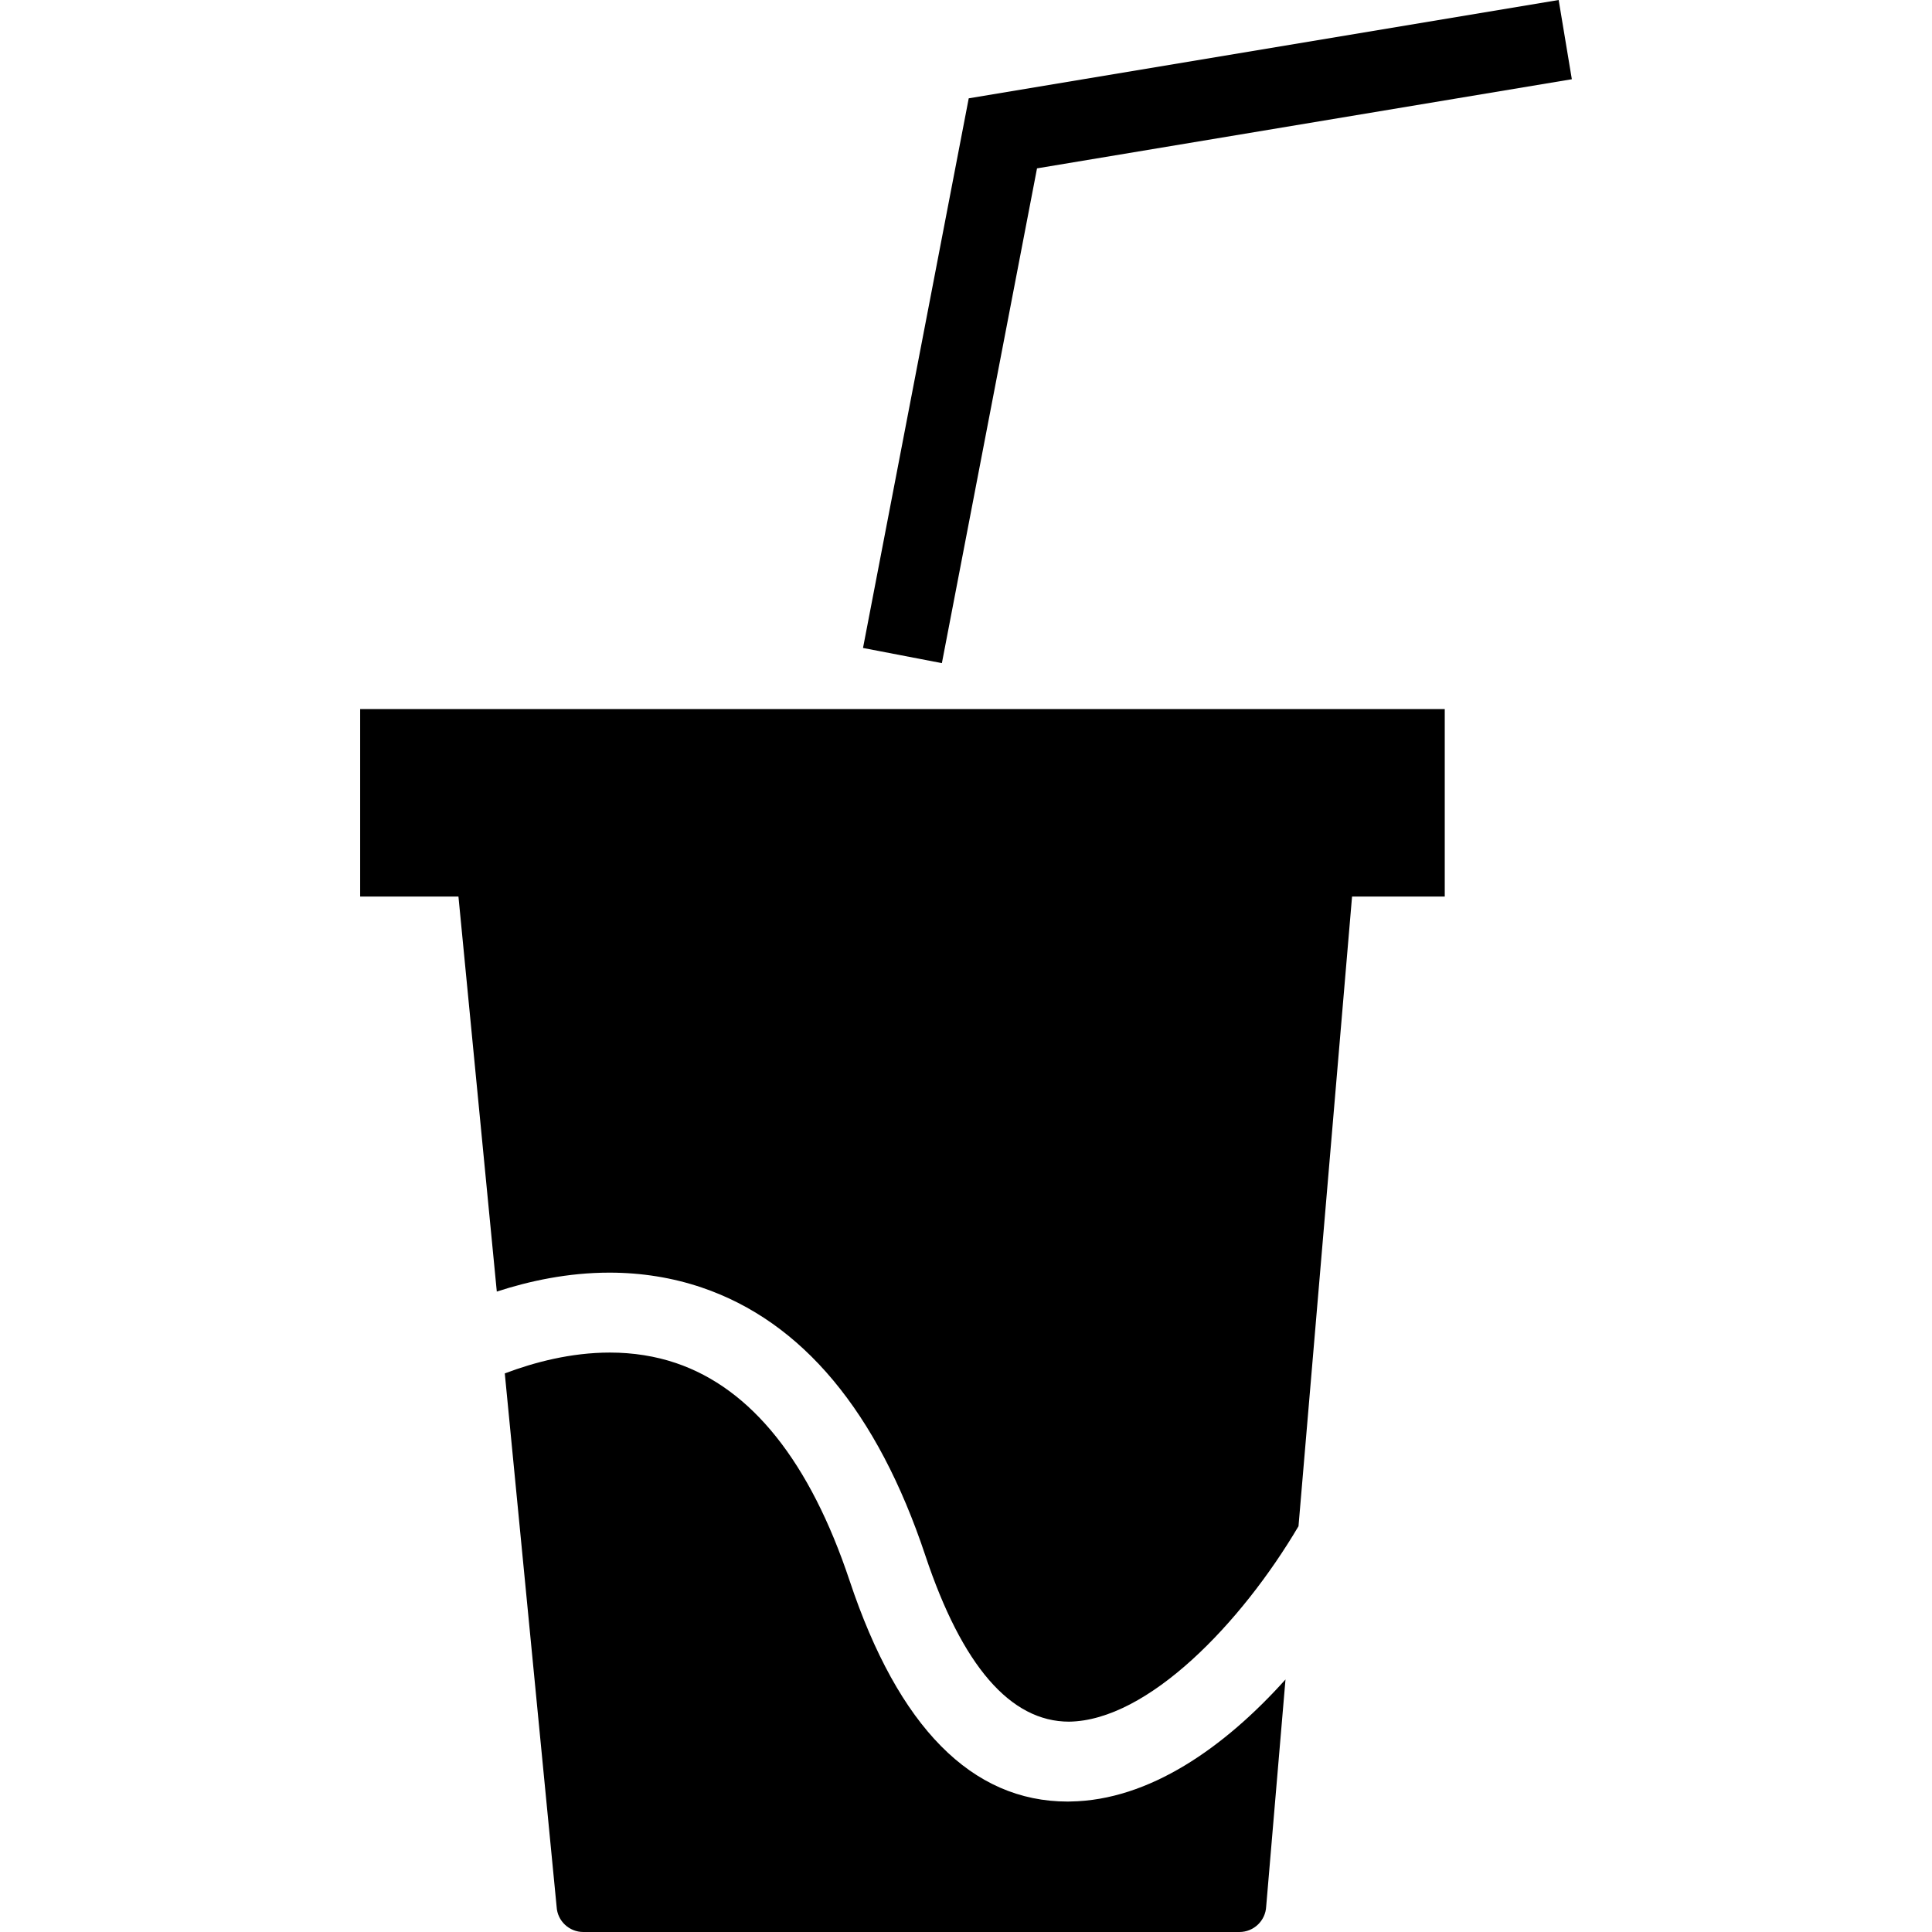
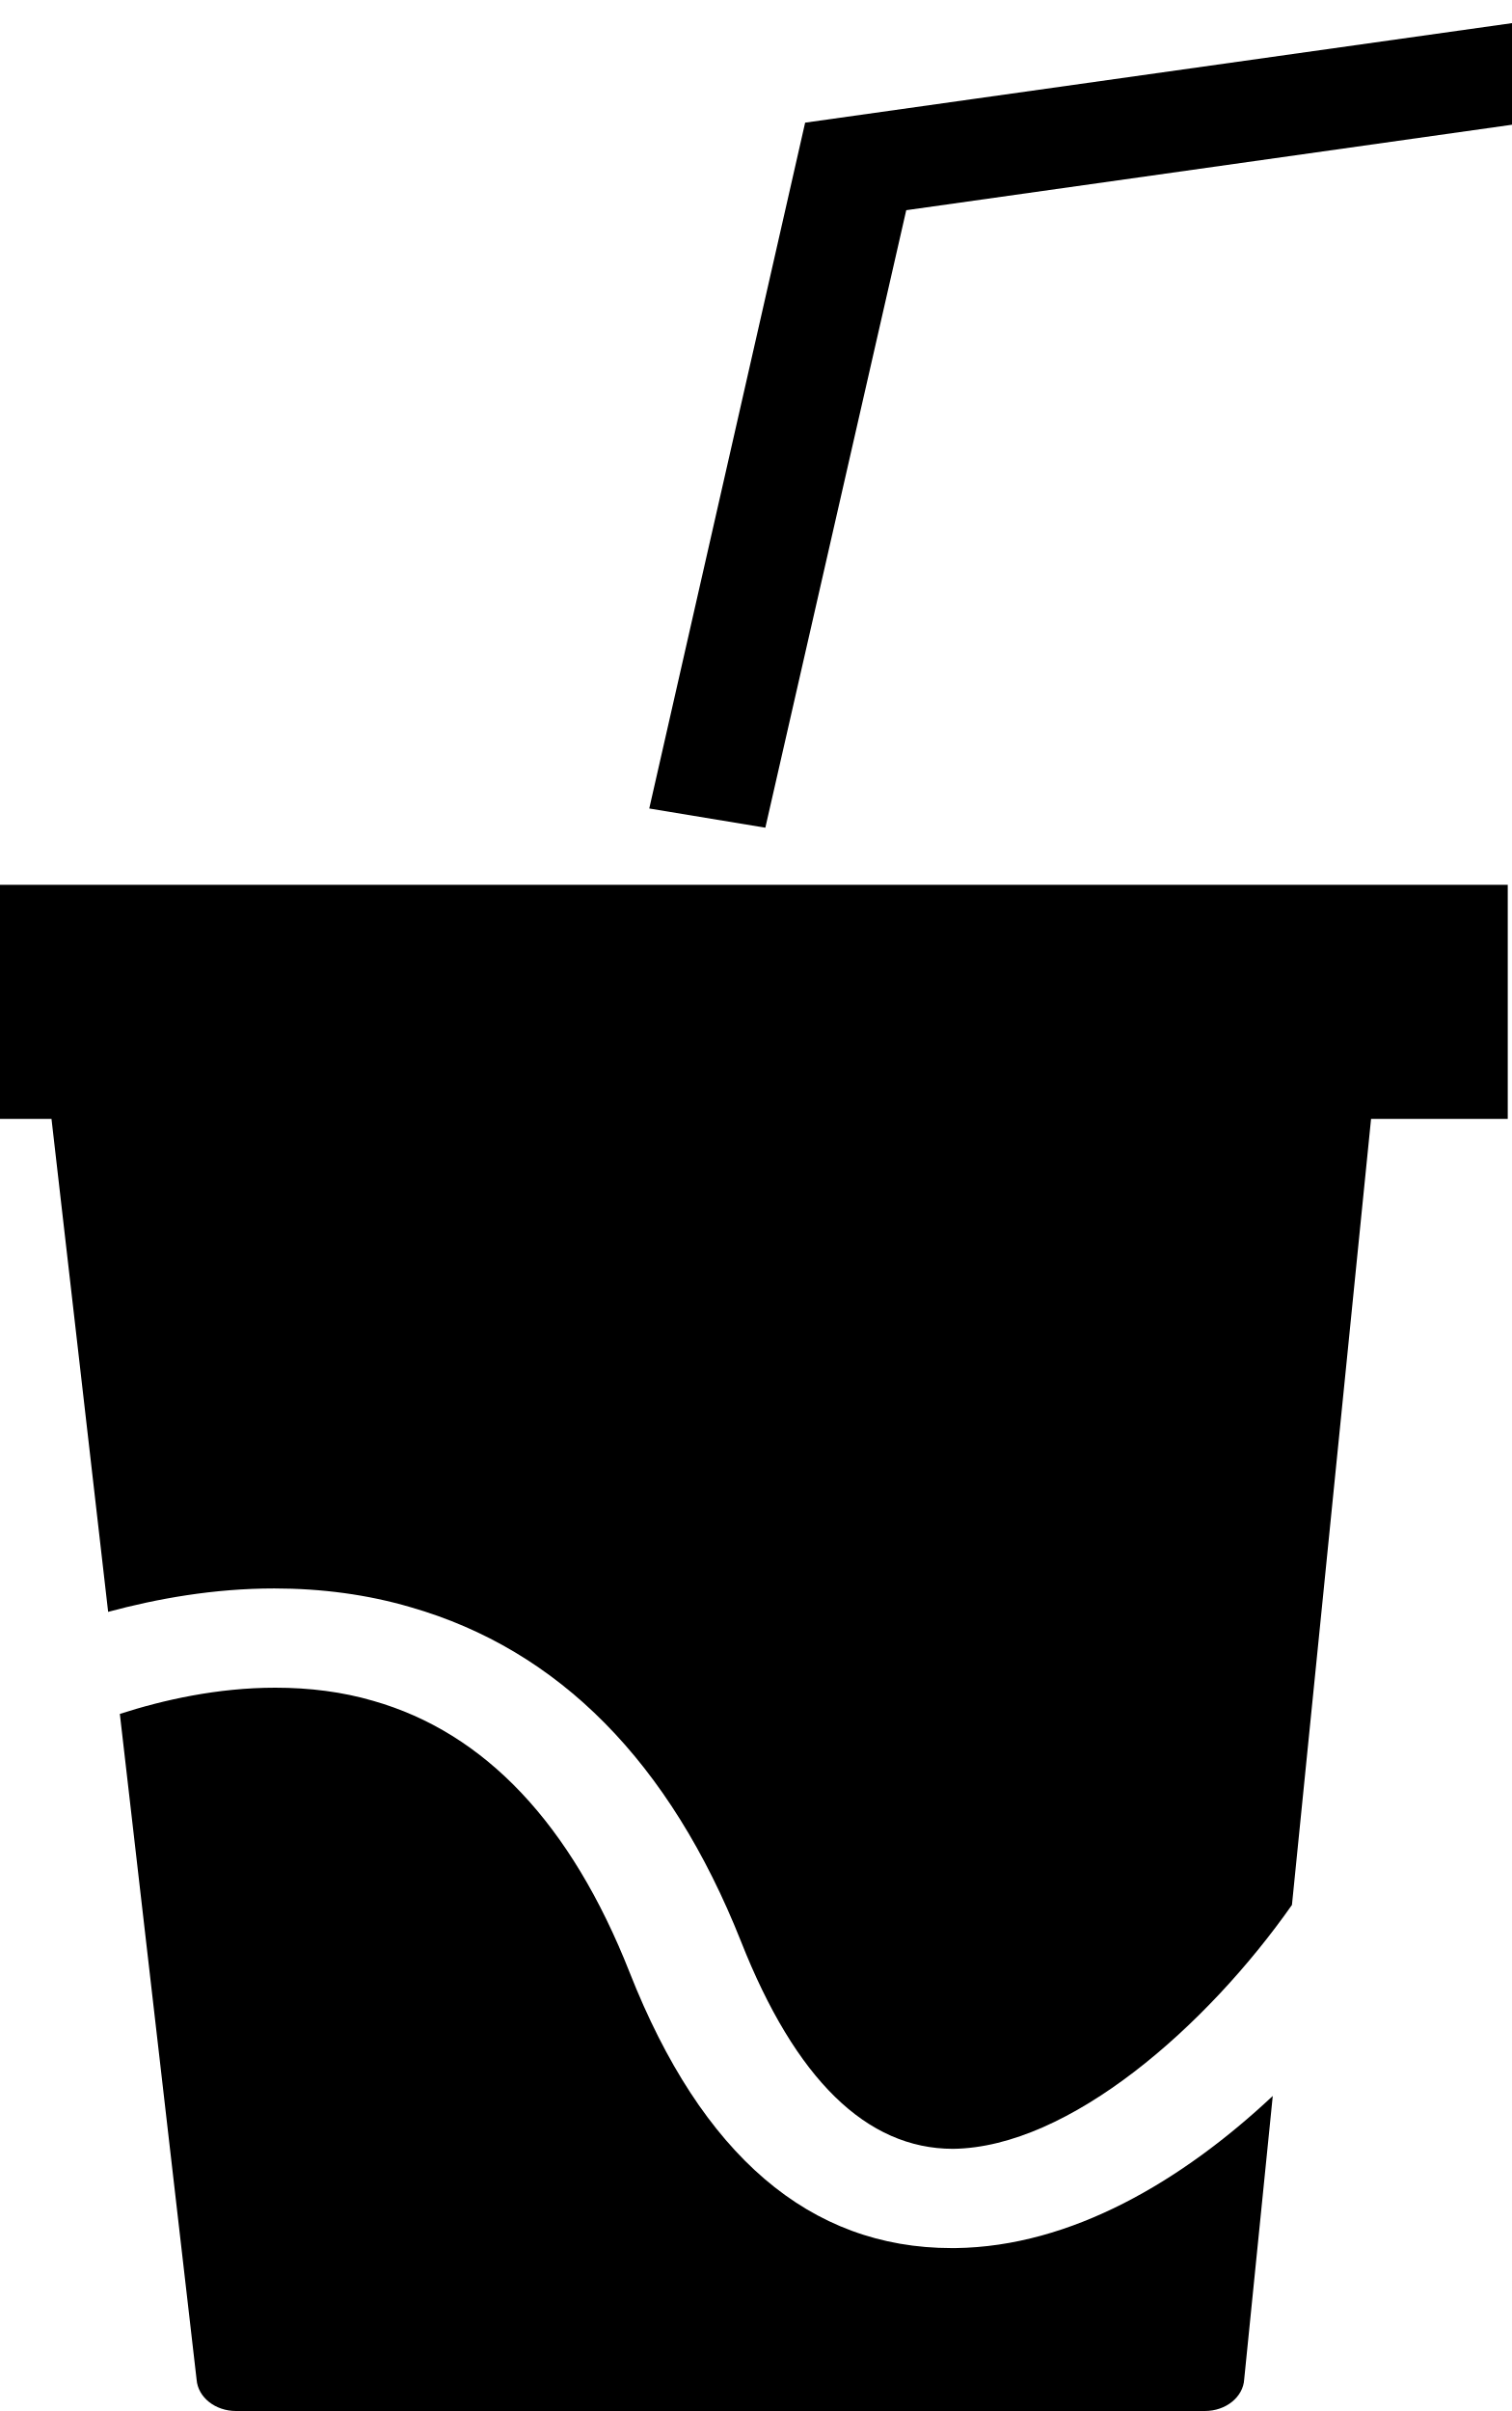
- <svg xmlns="http://www.w3.org/2000/svg" version="1.1" id="Capa_1" x="0px" y="0px" width="514.952px" height="514.952px" viewBox="0 0 514.952 514.952" style="enable-background:new 0 0 514.952 514.952;" xml:space="preserve">
+ <svg xmlns="http://www.w3.org/2000/svg" version="1.1" id="Capa_1" x="0px" y="0px" viewBox="0 0 323 515" style="enable-background:new 0 0 323 515;" xml:space="preserve">
  <g>
-     <g>
-       <polygon points="276.405,44.875 418.955,21.119 415.444,0 258.203,26.208 230.026,172.707 251.048,176.75   " />
-       <path d="M95.997,238.964h26.197l10.223,105.291c8.748-2.849,19.035-5.048,30.021-5.048c8.559,0,16.84,1.336,24.586,3.961    c26.791,9.078,46.837,33.105,59.607,71.413c9.8,29.4,22.682,44.308,38.311,44.308c21.019-0.284,45.914-26.268,61.158-52.092    l14.274-167.833h24.707V189H95.997V238.964z" />
-       <path d="M285.289,480.167l-0.68,0.018c-25.579,0-45.141-19.807-58.153-58.865c-10.562-31.664-26.117-51.169-46.267-58.008    c-5.482-1.856-11.414-2.802-17.626-2.802c-10.409,0-20.221,2.606-28.017,5.556l13.819,142.189    c0.215,3.771,3.345,6.697,7.122,6.697h174.87c3.807,0,6.945-2.991,7.129-6.792l5.147-60.52    C326.327,465.804,306.272,479.877,285.289,480.167z" />
-     </g>
+     <polygon points="193.6,44.9 362.3,21.1 358.1,0 172,26.2 138.7,172.7 163.5,176.8  " />
+     <path d="M-20,239h31l12.1,105.3c10.4-2.8,22.5-5,35.5-5c10.1,0,19.9,1.3,29.1,4c31.7,9.1,55.4,33.1,70.6,71.4   c11.6,29.4,26.8,44.3,45.3,44.3c24.9-0.3,54.3-26.3,72.4-52.1L292.9,239h29.2v-50H-20V239z" />
+     <path d="M204.1,480.2l-0.8,0c-30.3,0-53.4-19.8-68.8-58.9c-12.5-31.7-30.9-51.2-54.8-58c-6.5-1.9-13.5-2.8-20.9-2.8   c-12.3,0-23.9,2.6-33.2,5.6L42,508.3c0.3,3.8,4,6.7,8.4,6.7h207c4.5,0,8.2-3,8.4-6.8l6.1-60.5C252.6,465.8,228.9,479.9,204.1,480.2   z" />
  </g>
-   <g>
- </g>
-   <g>
- </g>
-   <g>
- </g>
-   <g>
- </g>
-   <g>
- </g>
-   <g>
- </g>
-   <g>
- </g>
-   <g>
- </g>
-   <g>
- </g>
-   <g>
- </g>
-   <g>
- </g>
-   <g>
- </g>
-   <g>
- </g>
-   <g>
- </g>
-   <g>
- </g>
</svg>
